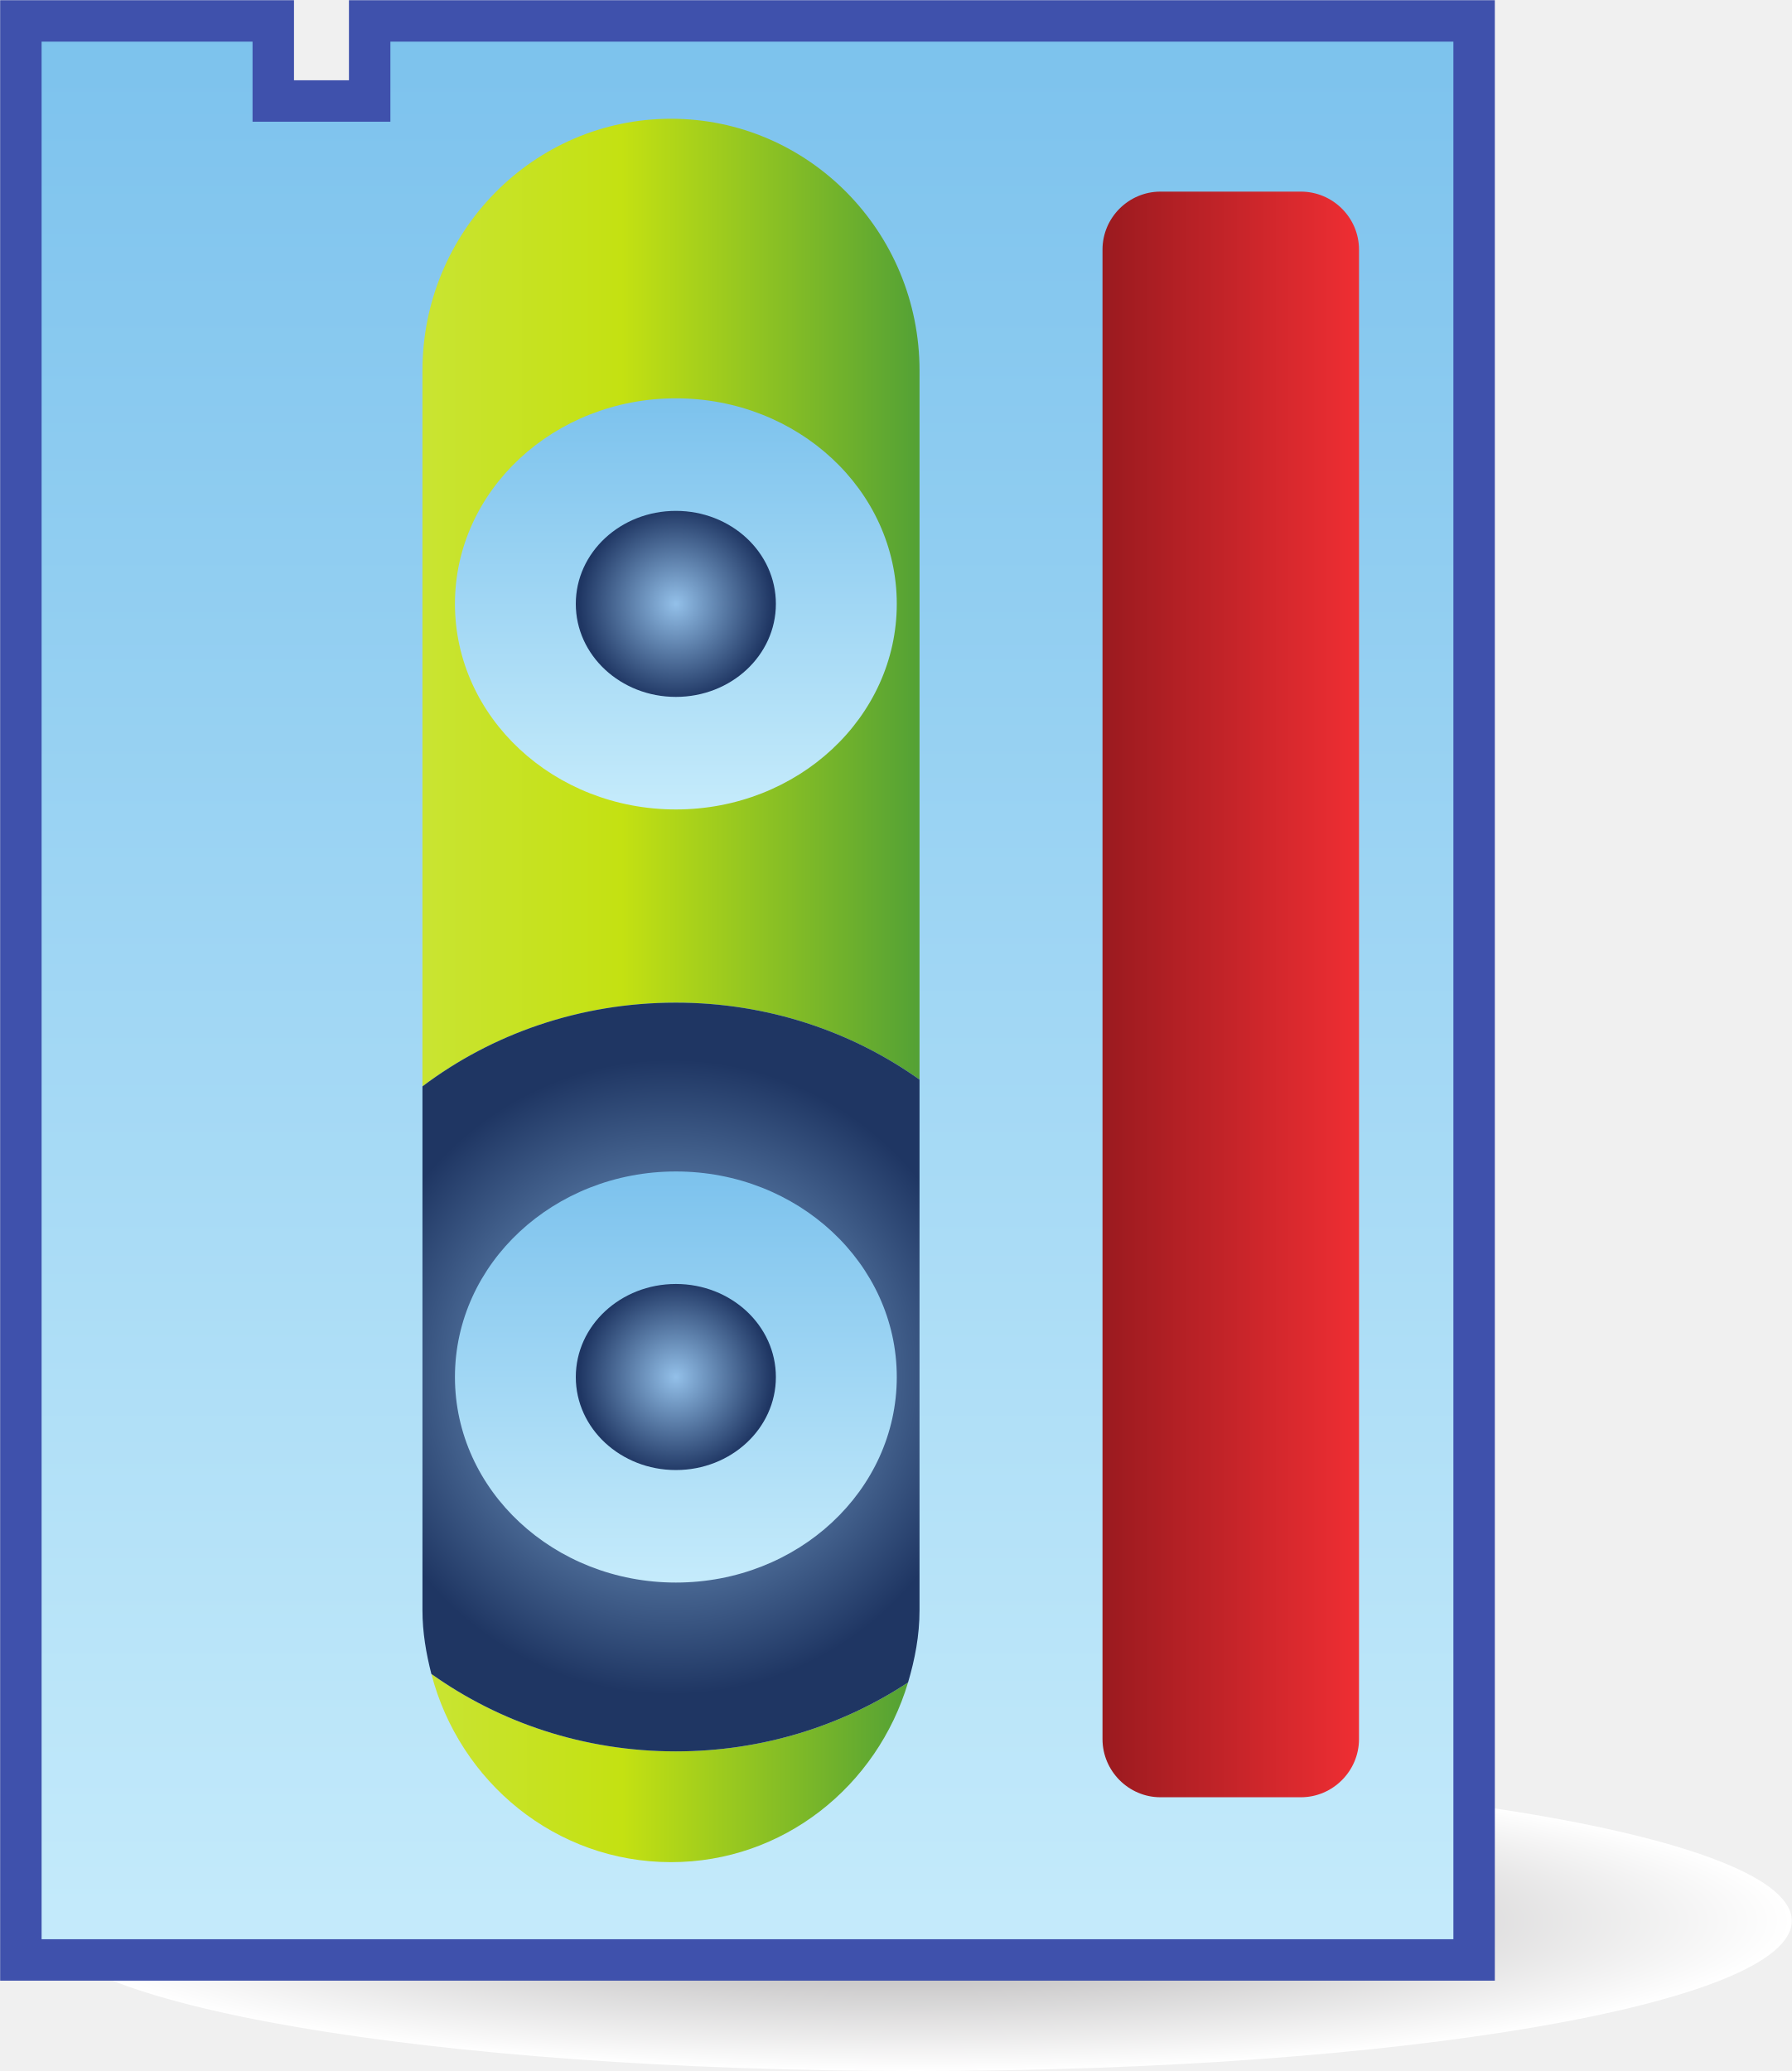
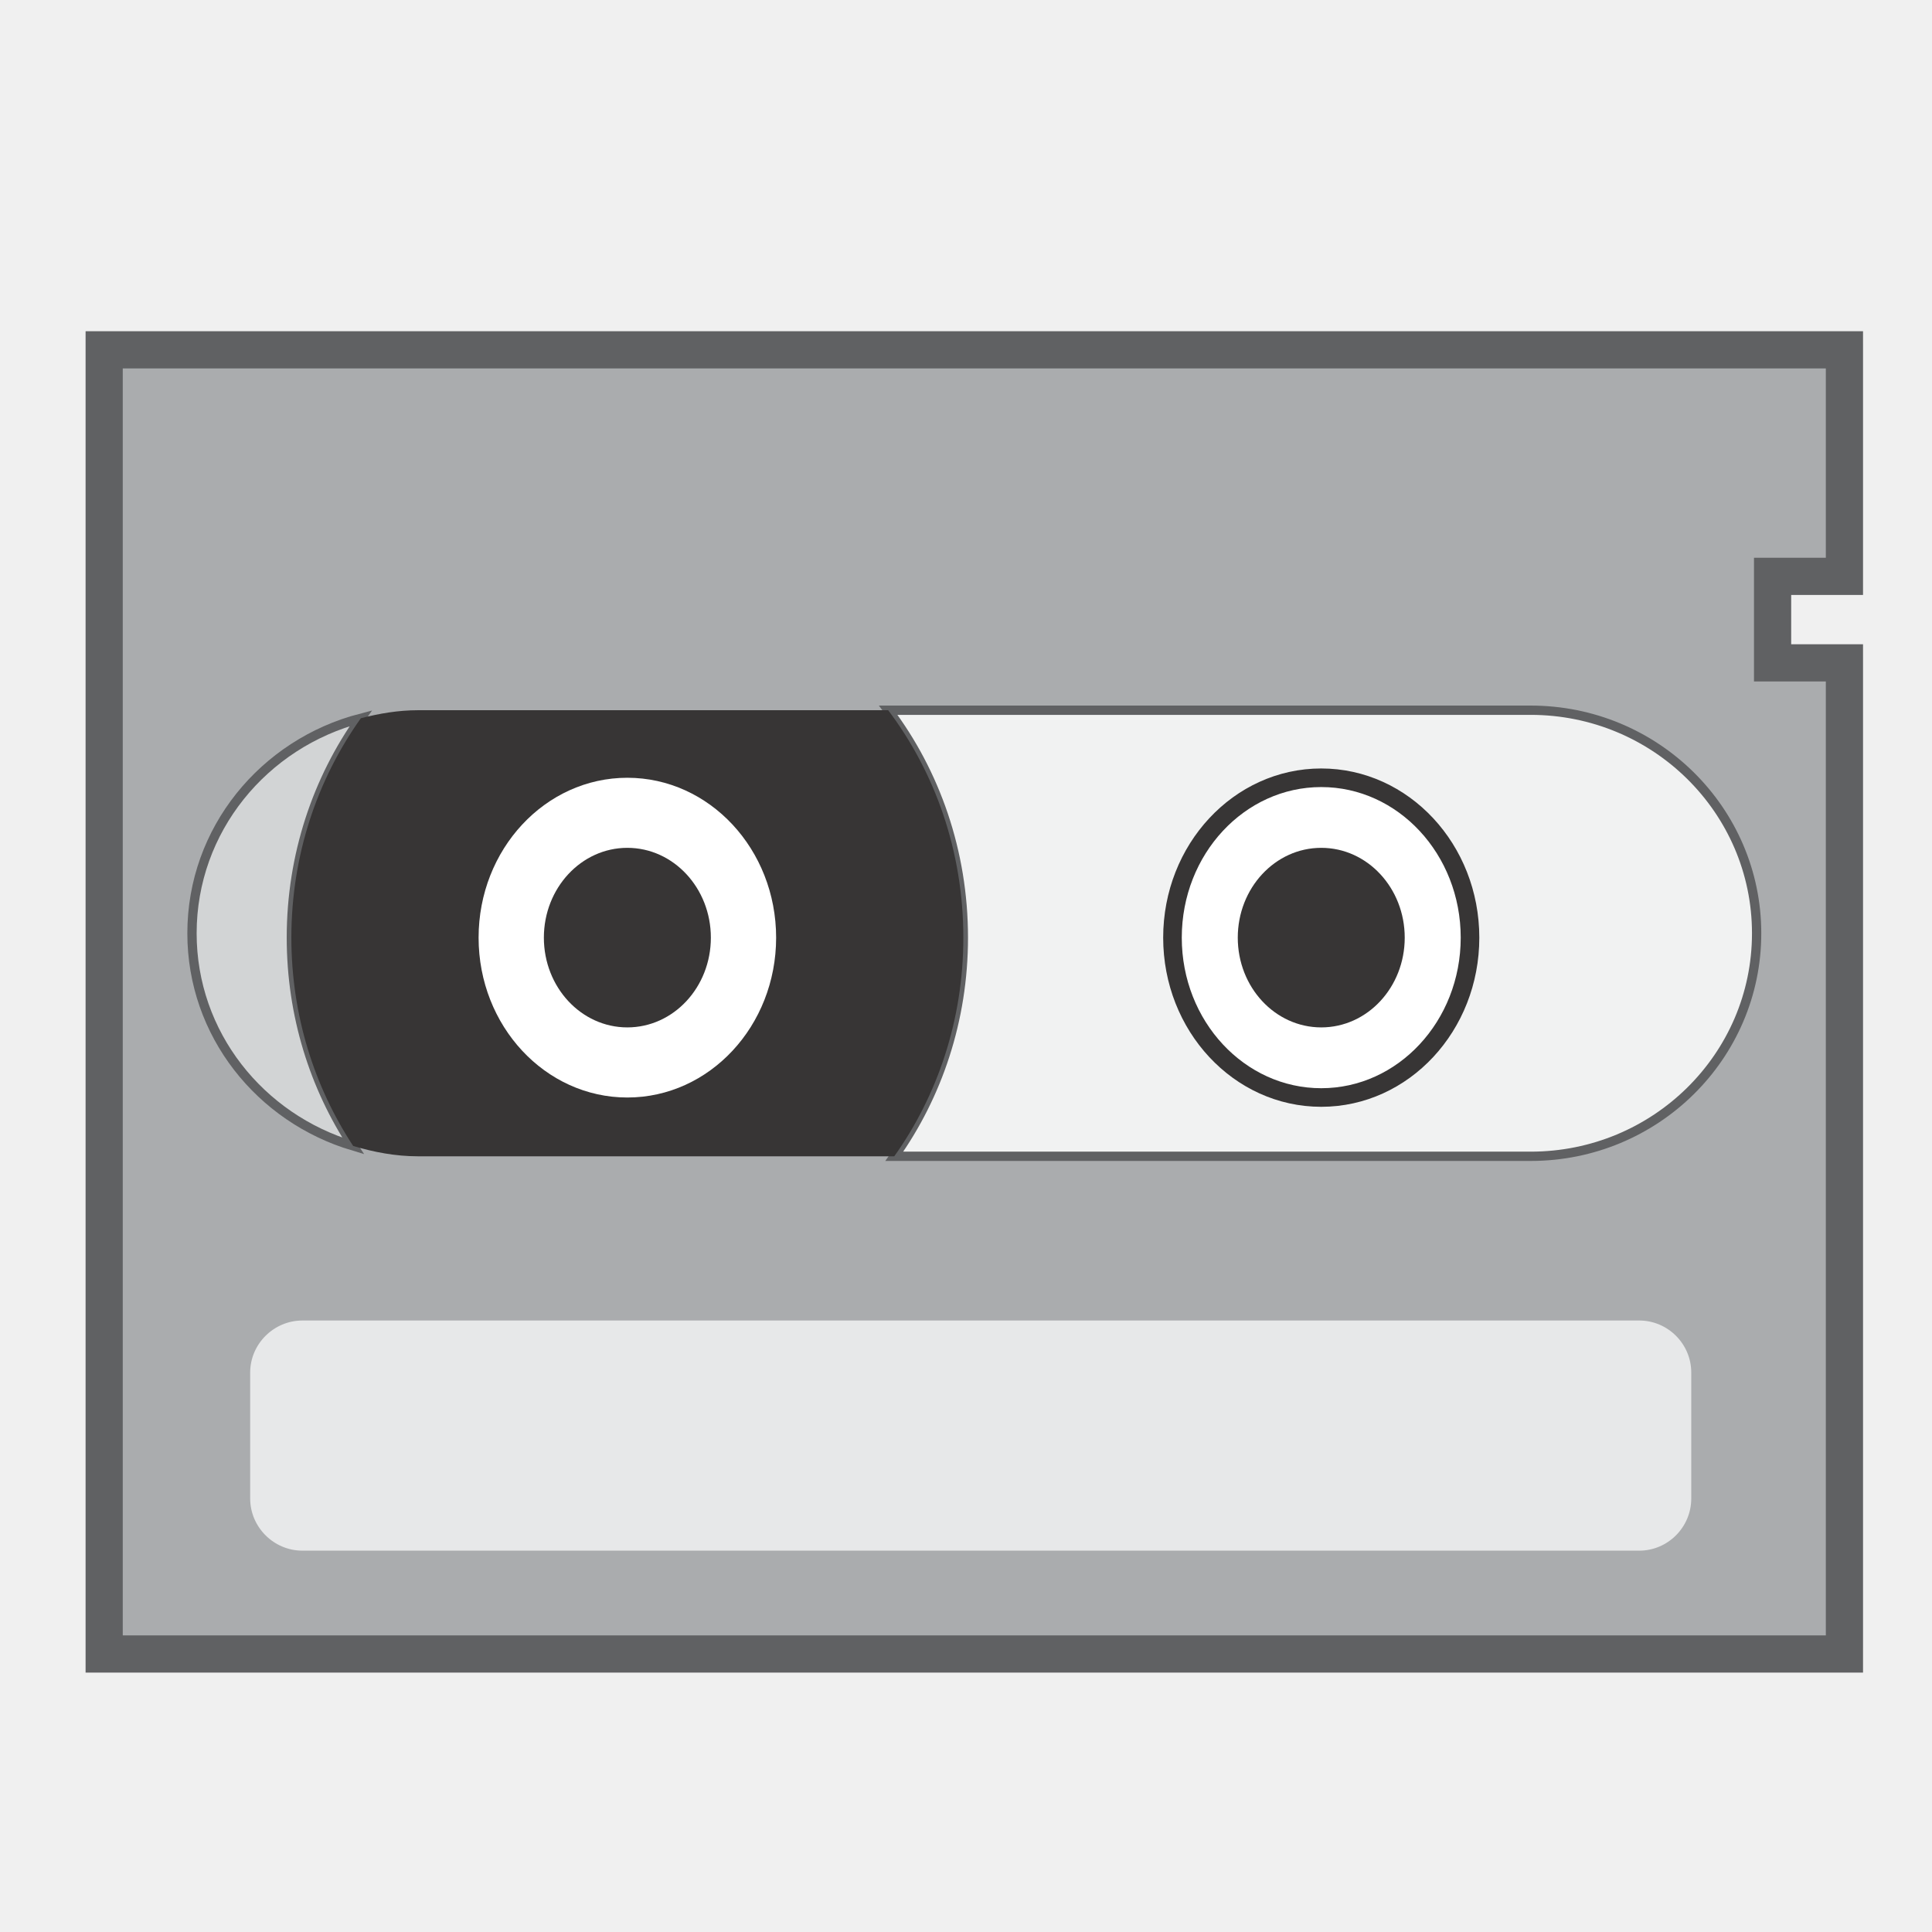
- <svg xmlns="http://www.w3.org/2000/svg" version="1.1" width="25.956" height="30.003" id="svg15382">
-   <defs id="defs15384">
-     <clipPath id="clipPath1586">
-       <path d="m 359.476,1004.234 c -0.769,0 -1.399,-0.629 -1.399,-1.399 l 0,0 0,-35.943 c 0,-0.77 0.63,-1.404 1.399,-1.404 l 0,0 3.387,0 c 0.772,0 1.403,0.634 1.403,1.404 l 0,0 0,35.943 c 0,0.77 -0.631,1.399 -1.403,1.399 l 0,0 -3.387,0 z" id="path1588" />
+ <svg xmlns="http://www.w3.org/2000/svg" id="svg2" version="1.1" width="30" height="30" xml:space="preserve">
+   <defs id="defs6">
+     <clipPath clipPathUnits="userSpaceOnUse" id="clipPath20">
+       <path d="M 0,50 50,50 50,0 0,0 0,50 z" id="path22" />
    </clipPath>
-     <linearGradient x1="0" y1="0" x2="1" y2="0" id="linearGradient1594" gradientUnits="userSpaceOnUse" gradientTransform="matrix(-6.188477,0,0,6.188477,364.2656,984.8613)" spreadMethod="pad">
-       <stop id="stop1596" style="stop-color:#ef2e33;stop-opacity:1" offset="0" />
-       <stop id="stop1598" style="stop-color:#9a1a1f;stop-opacity:1" offset="1" />
-     </linearGradient>
-     <clipPath id="clipPath1566">
-       <path d="m 345.368,994.286 c 0,-1.242 1.083,-2.245 2.415,-2.245 l 0,0 c 1.333,0 2.413,1.003 2.413,2.245 l 0,0 c 0,1.241 -1.08,2.244 -2.413,2.244 l 0,0 c -1.332,0 -2.415,-1.003 -2.415,-2.244" id="path1568" />
-     </clipPath>
-     <radialGradient cx="0" cy="0" r="1" fx="0" fy="0" id="radialGradient1574" gradientUnits="userSpaceOnUse" gradientTransform="matrix(2.330658,0,0,-2.330658,347.7822,994.2852)" spreadMethod="pad">
-       <stop id="stop1576" style="stop-color:#93c0e9;stop-opacity:1" offset="0" />
-       <stop id="stop1578" style="stop-color:#1f3663;stop-opacity:1" offset="1" />
-     </radialGradient>
-     <clipPath id="clipPath1546">
-       <path d="m 342.452,994.286 c 0,-2.74 2.388,-4.961 5.331,-4.961 l 0,0 c 2.944,0 5.33,2.221 5.33,4.961 l 0,0 c 0,2.739 -2.386,4.96 -5.33,4.96 l 0,0 c -2.943,0 -5.331,-2.221 -5.331,-4.96" id="path1548" />
-     </clipPath>
-     <linearGradient x1="0" y1="0" x2="1" y2="0" id="linearGradient1554" gradientUnits="userSpaceOnUse" gradientTransform="matrix(0,9.920898,9.920898,0,347.7822,989.3252)" spreadMethod="pad">
-       <stop id="stop1556" style="stop-color:#c5ebfb;stop-opacity:1" offset="0" />
-       <stop id="stop1558" style="stop-color:#7cc2ed;stop-opacity:1" offset="1" />
-     </linearGradient>
-     <clipPath id="clipPath1526">
-       <path d="m 345.368,975.628 c 0,-1.24 1.083,-2.244 2.415,-2.244 l 0,0 c 1.333,0 2.413,1.004 2.413,2.244 l 0,0 c 0,1.242 -1.08,2.246 -2.413,2.246 l 0,0 c -1.332,0 -2.415,-1.004 -2.415,-2.246" id="path1528" />
-     </clipPath>
-     <radialGradient cx="0" cy="0" r="1" fx="0" fy="0" id="radialGradient1534" gradientUnits="userSpaceOnUse" gradientTransform="matrix(2.331116,0,0,-2.331116,347.7822,975.6289)" spreadMethod="pad">
-       <stop id="stop1536" style="stop-color:#93c0e9;stop-opacity:1" offset="0" />
-       <stop id="stop1538" style="stop-color:#1f3663;stop-opacity:1" offset="1" />
-     </radialGradient>
-     <clipPath id="clipPath1506">
-       <path d="m 342.452,975.628 c 0,-2.739 2.388,-4.959 5.331,-4.959 l 0,0 c 2.944,0 5.33,2.22 5.33,4.959 l 0,0 c 0,2.74 -2.386,4.961 -5.33,4.961 l 0,0 c -2.943,0 -5.331,-2.221 -5.331,-4.961" id="path1508" />
-     </clipPath>
-     <linearGradient x1="0" y1="0" x2="1" y2="0" id="linearGradient1514" gradientUnits="userSpaceOnUse" gradientTransform="matrix(0,9.919922,9.919922,0,347.7822,970.6689)" spreadMethod="pad">
-       <stop id="stop1516" style="stop-color:#c5ebfb;stop-opacity:1" offset="0" />
-       <stop id="stop1518" style="stop-color:#7cc2ed;stop-opacity:1" offset="1" />
-     </linearGradient>
-     <clipPath id="clipPath1486">
-       <path d="m 341.668,982.642 0,-12.642 c 0,-0.534 0.089,-1.042 0.215,-1.536 l 0,0 c 1.639,-1.168 3.677,-1.869 5.9,-1.869 l 0,0 c 2.088,0 4.016,0.619 5.602,1.663 l 0,0 c 0.164,0.553 0.277,1.132 0.277,1.742 l 0,0 0,12.805 c -1.631,1.161 -3.665,1.858 -5.879,1.858 l 0,0 c -2.318,0 -4.445,-0.76 -6.115,-2.021" id="path1488" />
-     </clipPath>
-     <radialGradient cx="0" cy="0" r="1" fx="0" fy="0" id="radialGradient1494" gradientUnits="userSpaceOnUse" gradientTransform="matrix(7.667511,0,0,-7.667511,347.665,975.6289)" spreadMethod="pad">
-       <stop id="stop1496" style="stop-color:#93c0e9;stop-opacity:1" offset="0" />
-       <stop id="stop1498" style="stop-color:#1f3663;stop-opacity:1" offset="1" />
-     </radialGradient>
-     <clipPath id="clipPath1464">
-       <path d="m 341.668,999.915 0,-17.273 c 1.67,1.261 3.797,2.021 6.115,2.021 l 0,0 c 2.214,0 4.248,-0.697 5.879,-1.858 l 0,0 0,17.11 c 0,3.356 -2.684,6.077 -5.996,6.077 l 0,0 c -3.312,0 -5.998,-2.721 -5.998,-6.077" id="path1466" />
-     </clipPath>
-     <linearGradient x1="0" y1="0" x2="1" y2="0" id="linearGradient1472" gradientUnits="userSpaceOnUse" gradientTransform="matrix(11.99414,0,0,-11.99414,341.668,994.3164)" spreadMethod="pad">
-       <stop id="stop1474" style="stop-color:#c9e432;stop-opacity:1" offset="0" />
-       <stop id="stop1476" style="stop-color:#c4e112;stop-opacity:1" offset="0.4" />
-       <stop id="stop1478" style="stop-color:#53a135;stop-opacity:1" offset="1" />
-     </linearGradient>
-     <clipPath id="clipPath1442">
-       <path d="m 347.666,963.922 c 2.712,0 4.973,1.835 5.719,4.336 l 0,0 c -1.586,-1.044 -3.514,-1.663 -5.602,-1.663 l 0,0 c -2.223,0 -4.261,0.701 -5.9,1.869 l 0,0 c 0.678,-2.607 2.996,-4.542 5.783,-4.542" id="path1444" />
-     </clipPath>
-     <linearGradient x1="0" y1="0" x2="1" y2="0" id="linearGradient1450" gradientUnits="userSpaceOnUse" gradientTransform="matrix(11.50195,0,0,-11.50195,341.8828,966.1934)" spreadMethod="pad">
-       <stop id="stop1452" style="stop-color:#c9e432;stop-opacity:1" offset="0" />
-       <stop id="stop1454" style="stop-color:#c4e112;stop-opacity:1" offset="0.4" />
-       <stop id="stop1456" style="stop-color:#53a135;stop-opacity:1" offset="1" />
-     </linearGradient>
-     <clipPath id="clipPath1430">
-       <path d="m 0,1505.001 539.578,0 L 539.578,0 0,0 0,1505.001 z" id="path1432" />
-     </clipPath>
-     <clipPath id="clipPath1410">
-       <path d="m 340.394,1008.353 0,-1.933 -2.325,0 0,1.933 -6.091,0 0,-46.791 35.065,0 0,46.791 -26.649,0 z" id="path1412" />
-     </clipPath>
-     <linearGradient x1="0" y1="0" x2="1" y2="0" id="linearGradient1418" gradientUnits="userSpaceOnUse" gradientTransform="matrix(0,46.79102,46.79102,0,349.5107,961.5615)" spreadMethod="pad">
-       <stop id="stop1420" style="stop-color:#c5ebfb;stop-opacity:1" offset="0" />
-       <stop id="stop1422" style="stop-color:#7cc2ed;stop-opacity:1" offset="1" />
-     </linearGradient>
-     <clipPath id="clipPath1390">
-       <path d="m 332.449,962.505 c 0,-2.003 9.461,-3.623 21.129,-3.623 l 0,0 c 11.668,0 21.131,1.62 21.131,3.623 l 0,0 c 0,1.997 -9.463,3.616 -21.131,3.616 l 0,0 c -11.668,0 -21.129,-1.619 -21.129,-3.616" id="path1392" />
-     </clipPath>
-     <radialGradient cx="0" cy="0" r="1" fx="0" fy="0" id="radialGradient1398" gradientUnits="userSpaceOnUse" gradientTransform="matrix(21.13379,0,0,-3.618393,353.5791,962.5019)" spreadMethod="pad">
-       <stop id="stop1400" style="stop-color:#a7a5a6;stop-opacity:1" offset="0" />
-       <stop id="stop1402" style="stop-color:#ffffff;stop-opacity:1" offset="1" />
-     </radialGradient>
  </defs>
-   <g transform="translate(-347.9786,-533.5907)" id="layer1">
-     <g transform="matrix(0.6003494,0,0,-0.6003494,148.978,1139.258)" id="g1386">
-       <g clip-path="url(#clipPath1390)" id="g1388">
-         <g id="g1394">
-           <g id="g1396">
-             <path d="m 332.449,962.505 c 0,-2.003 9.461,-3.623 21.129,-3.623 l 0,0 c 11.668,0 21.131,1.62 21.131,3.623 l 0,0 c 0,1.997 -9.463,3.616 -21.131,3.616 l 0,0 c -11.668,0 -21.129,-1.619 -21.129,-3.616" id="path1404" style="fill:url(#radialGradient1398);stroke:none" />
-           </g>
+   <g id="g10" transform="matrix(1.25,0,0,-1.25,0,30)">
+     <g id="g12" transform="matrix(0,-0.4620117,0.4620117,0,23.13665,15.8403)">
+       <path d="m 0,0 0,-1.931 -2.327,0 0,1.931 -6.089,0 0,-46.791 35.064,0 L 26.648,0 0,0 z" style="fill:#aaacae;fill-opacity:1;fill-rule:nonzero;stroke:none" id="path14" />
+     </g>
+     <g id="g16" transform="matrix(0,-0.4620117,0.4620117,0,0.1110401,21.49218)">
+       <g id="g18" clip-path="url(#clipPath20)">
+         <g id="g24" transform="translate(10.0684,47.4199)">
+           <path d="m 0,0 0,1.932 -6.09,0 0,-46.791 35.065,0 0,46.791 -26.649,0 L 2.326,0 0,0 z" style="fill:none;stroke:#606163;stroke-width:1;stroke-linecap:butt;stroke-linejoin:miter;stroke-miterlimit:4;stroke-opacity:1;stroke-dasharray:none" id="path26" />
        </g>
-       </g>
-     </g>
-     <g transform="matrix(0.6003494,0,0,-0.6003494,148.978,1139.258)" id="g1406">
-       <g clip-path="url(#clipPath1410)" id="g1408">
-         <g id="g1414">
-           <g id="g1416">
-             <path d="m 340.394,1008.353 0,-1.933 -2.325,0 0,1.933 -6.091,0 0,-46.791 35.065,0 0,46.791 -26.649,0 z" id="path1424" style="fill:url(#linearGradient1418);stroke:none" />
-           </g>
+         <g id="g28" transform="translate(13.8828,9.4629)">
+           <path d="m 0,0 c 0.678,-2.606 2.996,-4.541 5.783,-4.541 2.712,0 4.973,1.834 5.719,4.335 C 9.916,-1.25 7.988,-1.869 5.9,-1.869 3.678,-1.869 1.639,-1.168 0,0" style="fill:#d2d4d5;fill-opacity:1;fill-rule:nonzero;stroke:none" id="path30" />
        </g>
-       </g>
-     </g>
-     <g transform="matrix(0.6003494,0,0,-0.6003494,148.978,1139.258)" id="g1426">
-       <g clip-path="url(#clipPath1430)" id="g1428">
-         <g transform="translate(338.0684,1006.421)" id="g1434">
-           <path d="m 0,0 0,1.932 -6.09,0 0,-46.791 35.065,0 0,46.791 -26.649,0 L 2.326,0 0,0 z" id="path1436" style="fill:none;stroke:#3f51ac;stroke-width:1;stroke-linecap:butt;stroke-linejoin:miter;stroke-miterlimit:4;stroke-opacity:1;stroke-dasharray:none" />
+         <g id="g32" transform="translate(13.8828,9.4629)">
+           <path d="m 0,0 c 0.678,-2.606 2.996,-4.541 5.783,-4.541 2.712,0 4.973,1.834 5.719,4.335 C 9.916,-1.25 7.988,-1.869 5.9,-1.869 3.678,-1.869 1.639,-1.168 0,0 z" style="fill:none;stroke:#606163;stroke-width:0.25;stroke-linecap:butt;stroke-linejoin:miter;stroke-miterlimit:4;stroke-opacity:1;stroke-dasharray:none" id="path34" />
        </g>
-       </g>
-     </g>
-     <g transform="matrix(0.6003494,0,0,-0.6003494,148.978,1139.258)" id="g1438">
-       <g clip-path="url(#clipPath1442)" id="g1440">
-         <g id="g1446">
-           <g id="g1448">
-             <path d="m 347.666,963.922 c 2.712,0 4.973,1.835 5.719,4.336 l 0,0 c -1.586,-1.044 -3.514,-1.663 -5.602,-1.663 l 0,0 c -2.223,0 -4.261,0.701 -5.9,1.869 l 0,0 c 0.678,-2.607 2.996,-4.542 5.783,-4.542" id="path1458" style="fill:url(#linearGradient1450);stroke:none" />
-           </g>
+         <g id="g36" transform="translate(13.668,40.9141)">
+           <path d="m 0,0 0,-17.273 c 1.67,1.261 3.797,2.021 6.115,2.021 2.214,0 4.248,-0.697 5.879,-1.857 l 0,17.109 c 0,3.356 -2.683,6.077 -5.996,6.077 C 2.687,6.077 0,3.356 0,0" style="fill:#f1f2f2;fill-opacity:1;fill-rule:nonzero;stroke:none" id="path38" />
        </g>
-       </g>
-     </g>
-     <g transform="matrix(0.6003494,0,0,-0.6003494,148.978,1139.258)" id="g1460">
-       <g clip-path="url(#clipPath1464)" id="g1462">
-         <g id="g1468">
-           <g id="g1470">
-             <path d="m 341.668,999.915 0,-17.273 c 1.67,1.261 3.797,2.021 6.115,2.021 l 0,0 c 2.214,0 4.248,-0.697 5.879,-1.858 l 0,0 0,17.11 c 0,3.356 -2.684,6.077 -5.996,6.077 l 0,0 c -3.312,0 -5.998,-2.721 -5.998,-6.077" id="path1480" style="fill:url(#linearGradient1472);stroke:none" />
-           </g>
+         <g id="g40" transform="translate(13.668,40.9141)">
+           <path d="m 0,0 0,-17.273 c 1.67,1.261 3.797,2.021 6.115,2.021 2.214,0 4.248,-0.697 5.879,-1.857 l 0,17.109 c 0,3.356 -2.683,6.077 -5.996,6.077 C 2.687,6.077 0,3.356 0,0 z" style="fill:none;stroke:#606163;stroke-width:0.25;stroke-linecap:butt;stroke-linejoin:miter;stroke-miterlimit:4;stroke-opacity:1;stroke-dasharray:none" id="path42" />
        </g>
-       </g>
-     </g>
-     <g transform="matrix(0.6003494,0,0,-0.6003494,148.978,1139.258)" id="g1482">
-       <g clip-path="url(#clipPath1486)" id="g1484">
-         <g id="g1490">
-           <g id="g1492">
-             <path d="m 341.668,982.642 0,-12.642 c 0,-0.534 0.089,-1.042 0.215,-1.536 l 0,0 c 1.639,-1.168 3.677,-1.869 5.9,-1.869 l 0,0 c 2.088,0 4.016,0.619 5.602,1.663 l 0,0 c 0.164,0.553 0.277,1.132 0.277,1.742 l 0,0 0,12.805 c -1.631,1.161 -3.665,1.858 -5.879,1.858 l 0,0 c -2.318,0 -4.445,-0.76 -6.115,-2.021" id="path1500" style="fill:url(#radialGradient1494);stroke:none" />
-           </g>
+         <g id="g44" transform="translate(13.668,23.6406)">
+           <path d="m 0,0 0,-12.642 c 0,-0.534 0.089,-1.042 0.215,-1.536 1.639,-1.168 3.678,-1.869 5.9,-1.869 2.088,0 4.016,0.619 5.602,1.663 0.164,0.554 0.277,1.132 0.277,1.742 l 0,12.806 C 10.363,1.324 8.329,2.021 6.115,2.021 3.797,2.021 1.67,1.262 0,0" style="fill:#373535;fill-opacity:1;fill-rule:nonzero;stroke:none" id="path46" />
        </g>
-       </g>
-     </g>
-     <g transform="matrix(0.6003494,0,0,-0.6003494,148.978,1139.258)" id="g1502">
-       <g clip-path="url(#clipPath1506)" id="g1504">
-         <g id="g1510">
-           <g id="g1512">
-             <path d="m 342.452,975.628 c 0,-2.739 2.388,-4.959 5.331,-4.959 l 0,0 c 2.944,0 5.33,2.22 5.33,4.959 l 0,0 c 0,2.74 -2.386,4.961 -5.33,4.961 l 0,0 c -2.943,0 -5.331,-2.221 -5.331,-4.961" id="path1520" style="fill:url(#linearGradient1514);stroke:none" />
-           </g>
+         <g id="g48" transform="translate(19.7832,20.6279)">
+           <path d="M 0,0 C 2.374,0 4.298,-1.791 4.298,-4.001 4.298,-6.209 2.374,-8 0,-8 -2.374,-8 -4.299,-6.209 -4.299,-4.001 -4.299,-1.791 -2.374,0 0,0" style="fill:#ffffff;fill-opacity:1;fill-rule:nonzero;stroke:none" id="path50" />
        </g>
-       </g>
-     </g>
-     <g transform="matrix(0.6003494,0,0,-0.6003494,148.978,1139.258)" id="g1522">
-       <g clip-path="url(#clipPath1526)" id="g1524">
-         <g id="g1530">
-           <g id="g1532">
-             <path d="m 345.368,975.628 c 0,-1.24 1.083,-2.244 2.415,-2.244 l 0,0 c 1.333,0 2.413,1.004 2.413,2.244 l 0,0 c 0,1.242 -1.08,2.246 -2.413,2.246 l 0,0 c -1.332,0 -2.415,-1.004 -2.415,-2.246" id="path1540" style="fill:url(#radialGradient1534);stroke:none" />
-           </g>
+         <g id="g52" transform="translate(19.7832,18.873)">
+           <path d="m 0,0 c 1.333,0 2.413,-1.004 2.413,-2.246 0,-1.24 -1.08,-2.244 -2.413,-2.244 -1.332,0 -2.415,1.004 -2.415,2.244 C -2.415,-1.004 -1.332,0 0,0" style="fill:#373535;fill-opacity:1;fill-rule:nonzero;stroke:none" id="path54" />
        </g>
-       </g>
-     </g>
-     <g transform="matrix(0.6003494,0,0,-0.6003494,148.978,1139.258)" id="g1542">
-       <g clip-path="url(#clipPath1546)" id="g1544">
-         <g id="g1550">
-           <g id="g1552">
-             <path d="m 342.452,994.286 c 0,-2.74 2.388,-4.961 5.331,-4.961 l 0,0 c 2.944,0 5.33,2.221 5.33,4.961 l 0,0 c 0,2.739 -2.386,4.96 -5.33,4.96 l 0,0 c -2.943,0 -5.331,-2.221 -5.331,-4.96" id="path1560" style="fill:url(#linearGradient1554);stroke:none" />
-           </g>
+         <g id="g56" transform="translate(19.7832,39.2847)">
+           <path d="m 0,0 c 2.374,0 4.298,-1.791 4.298,-4 0,-2.209 -1.924,-4 -4.298,-4 -2.374,0 -4.299,1.791 -4.299,4 0,2.209 1.925,4 4.299,4" style="fill:#ffffff;fill-opacity:1;fill-rule:nonzero;stroke:none" id="path58" />
        </g>
-       </g>
-     </g>
-     <g transform="matrix(0.6003494,0,0,-0.6003494,148.978,1139.258)" id="g1562">
-       <g clip-path="url(#clipPath1566)" id="g1564">
-         <g id="g1570">
-           <g id="g1572">
-             <path d="m 345.368,994.286 c 0,-1.242 1.083,-2.245 2.415,-2.245 l 0,0 c 1.333,0 2.413,1.003 2.413,2.245 l 0,0 c 0,1.241 -1.08,2.244 -2.413,2.244 l 0,0 c -1.332,0 -2.415,-1.003 -2.415,-2.244" id="path1580" style="fill:url(#radialGradient1574);stroke:none" />
-           </g>
+         <g id="g60" transform="translate(19.7832,39.2847)">
+           <path d="m 0,0 c 2.374,0 4.298,-1.791 4.298,-4 0,-2.209 -1.924,-4 -4.298,-4 -2.374,0 -4.299,1.791 -4.299,4 0,2.209 1.925,4 4.299,4 z" style="fill:none;stroke:#373535;stroke-width:0.5;stroke-linecap:butt;stroke-linejoin:miter;stroke-miterlimit:4;stroke-opacity:1;stroke-dasharray:none" id="path62" />
        </g>
-       </g>
-     </g>
-     <g transform="matrix(0.6003494,0,0,-0.6003494,148.978,1139.258)" id="g1582">
-       <g clip-path="url(#clipPath1586)" id="g1584">
-         <g id="g1590">
-           <g id="g1592">
-             <path d="m 359.476,1004.234 c -0.769,0 -1.399,-0.629 -1.399,-1.399 l 0,0 0,-35.943 c 0,-0.77 0.63,-1.404 1.399,-1.404 l 0,0 3.387,0 c 0.772,0 1.403,0.634 1.403,1.404 l 0,0 0,35.943 c 0,0.77 -0.631,1.399 -1.403,1.399 l 0,0 -3.387,0 z" id="path1600" style="fill:url(#linearGradient1594);stroke:none" />
-           </g>
+         <g id="g64" transform="translate(19.7832,37.5293)">
+           <path d="m 0,0 c 1.333,0 2.413,-1.003 2.413,-2.244 0,-1.242 -1.08,-2.245 -2.413,-2.245 -1.332,0 -2.415,1.003 -2.415,2.245 C -2.415,-1.003 -1.332,0 0,0" style="fill:#373535;fill-opacity:1;fill-rule:nonzero;stroke:none" id="path66" />
+         </g>
+         <g id="g68" transform="translate(34.8633,45.2334)">
+           <path d="m 0,0 c 0.771,0 1.402,-0.629 1.402,-1.399 l 0,-35.944 c 0,-0.769 -0.631,-1.404 -1.402,-1.404 l -3.387,0 c -0.769,0 -1.399,0.635 -1.399,1.404 l 0,35.944 c 0,0.77 0.63,1.399 1.399,1.399 L 0,0 z" style="fill:#e7e8e9;fill-opacity:1;fill-rule:nonzero;stroke:none" id="path70" />
        </g>
      </g>
    </g>
  </g>
</svg>
